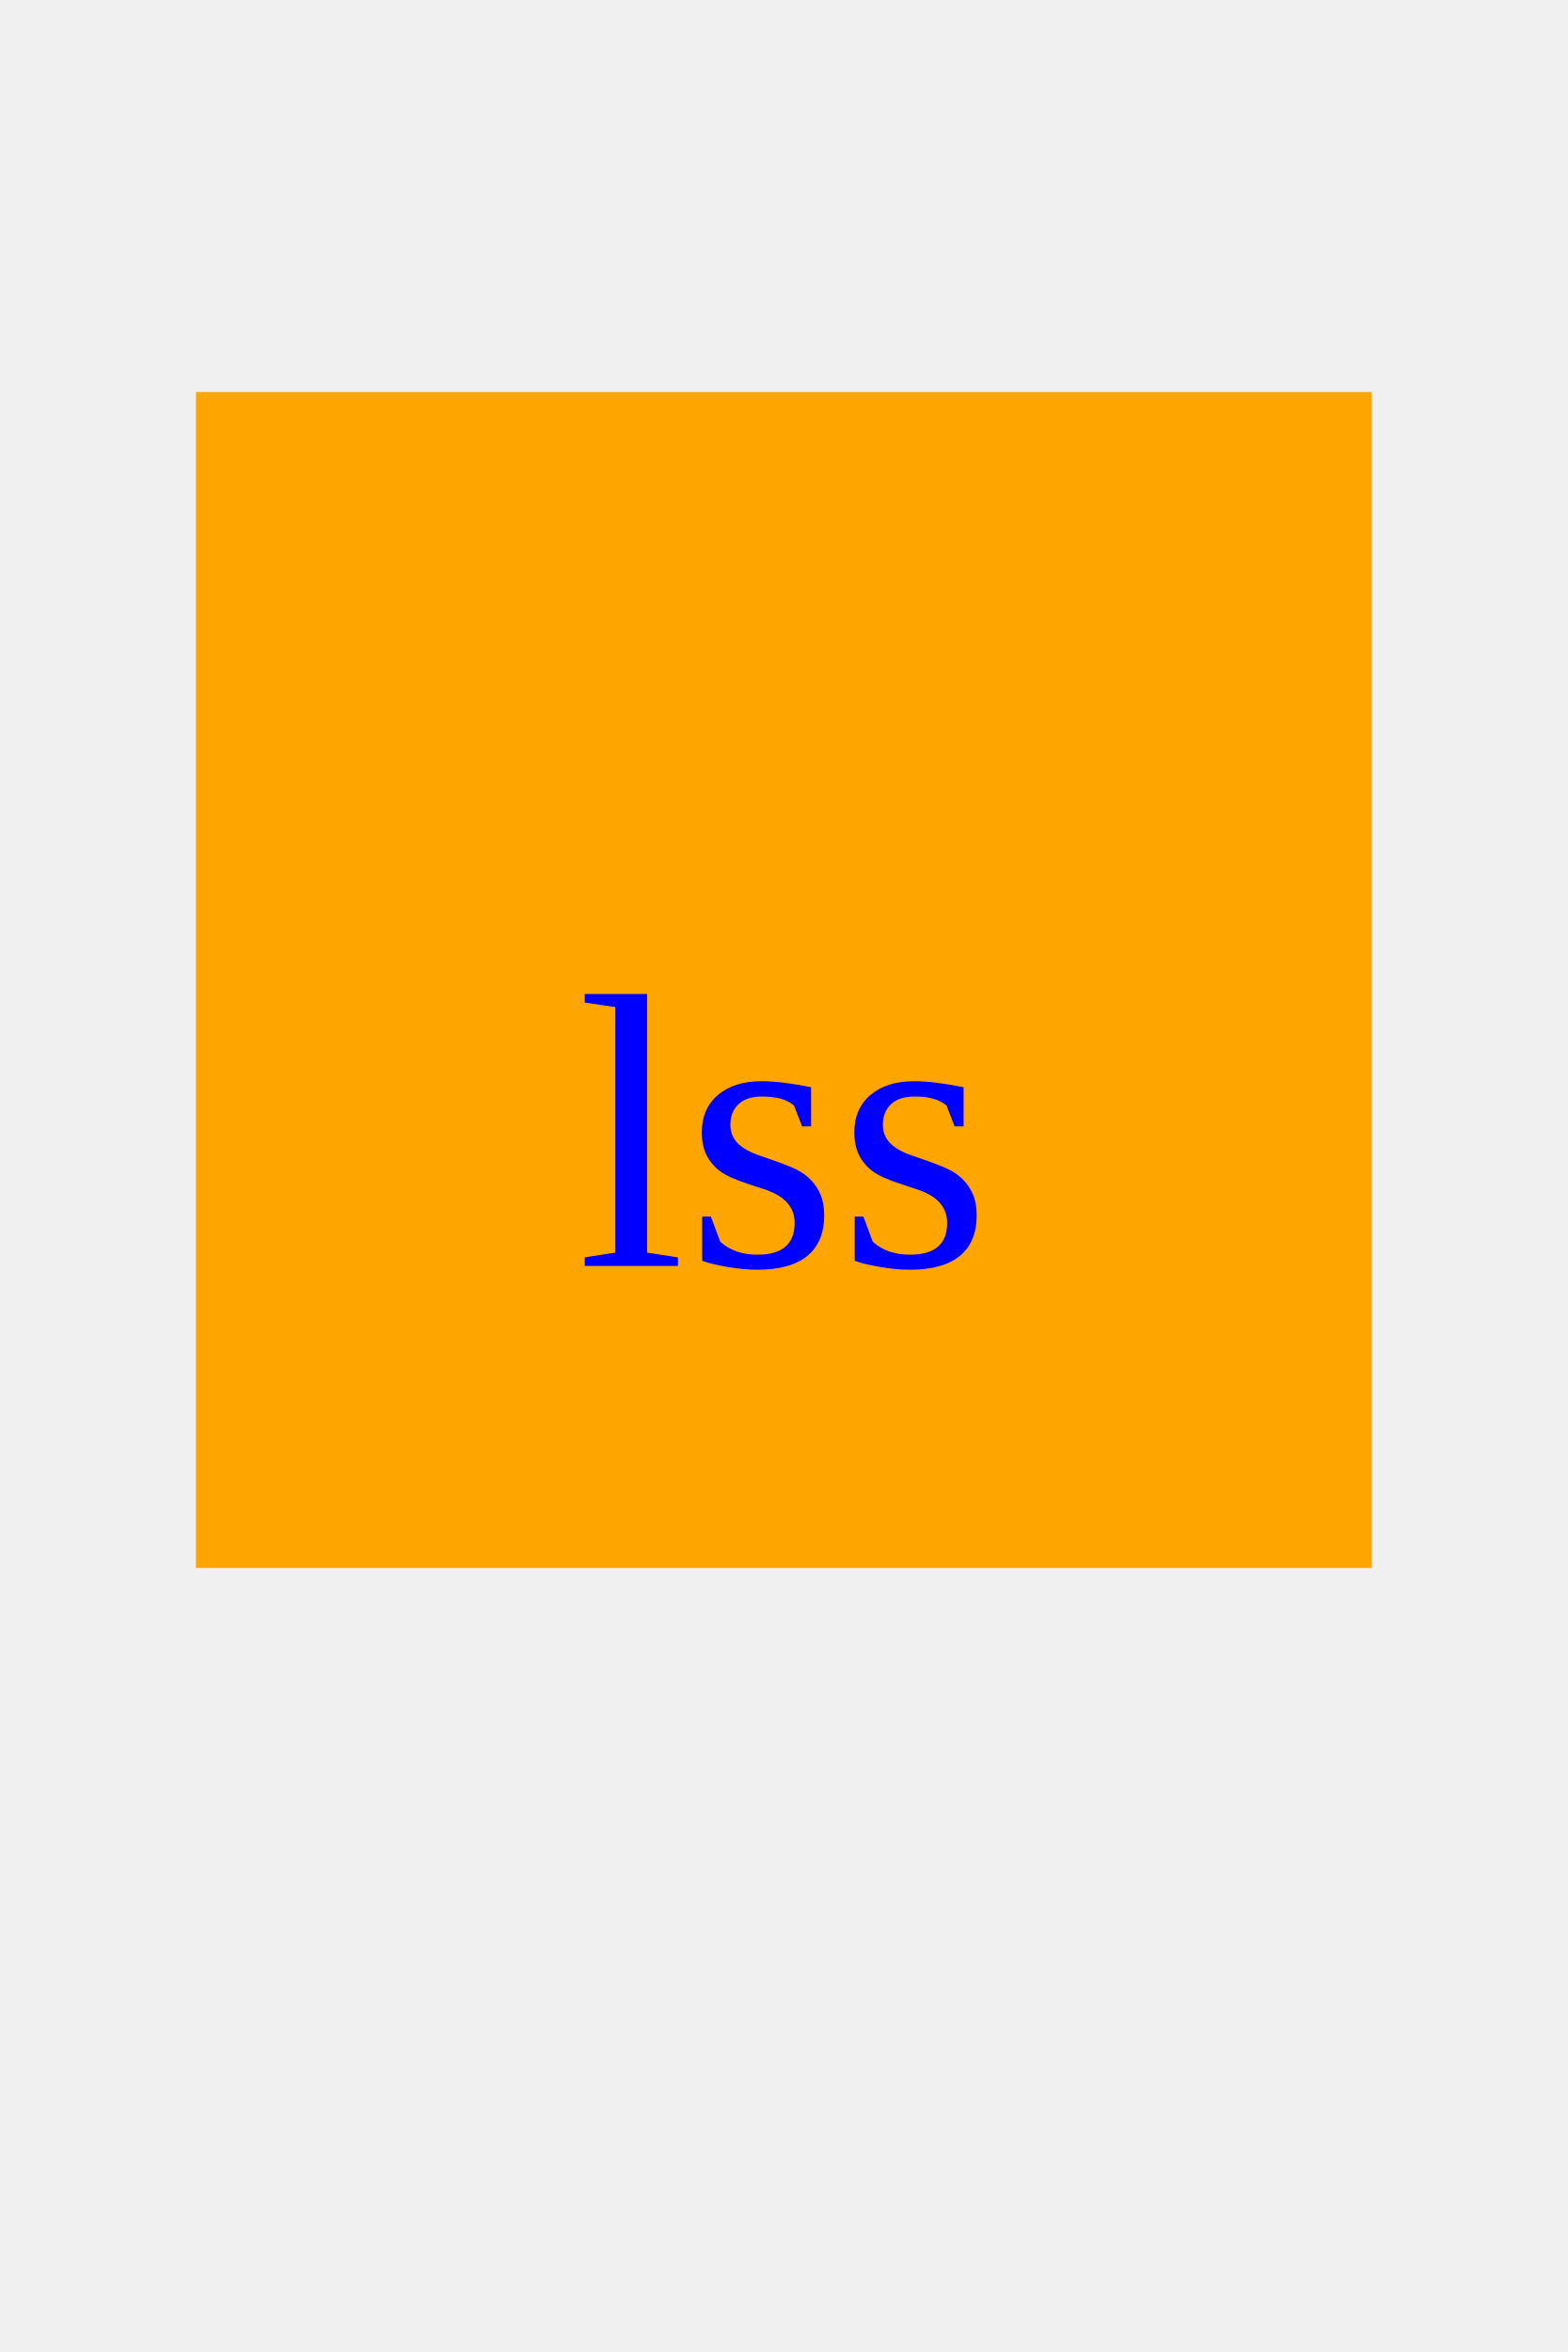
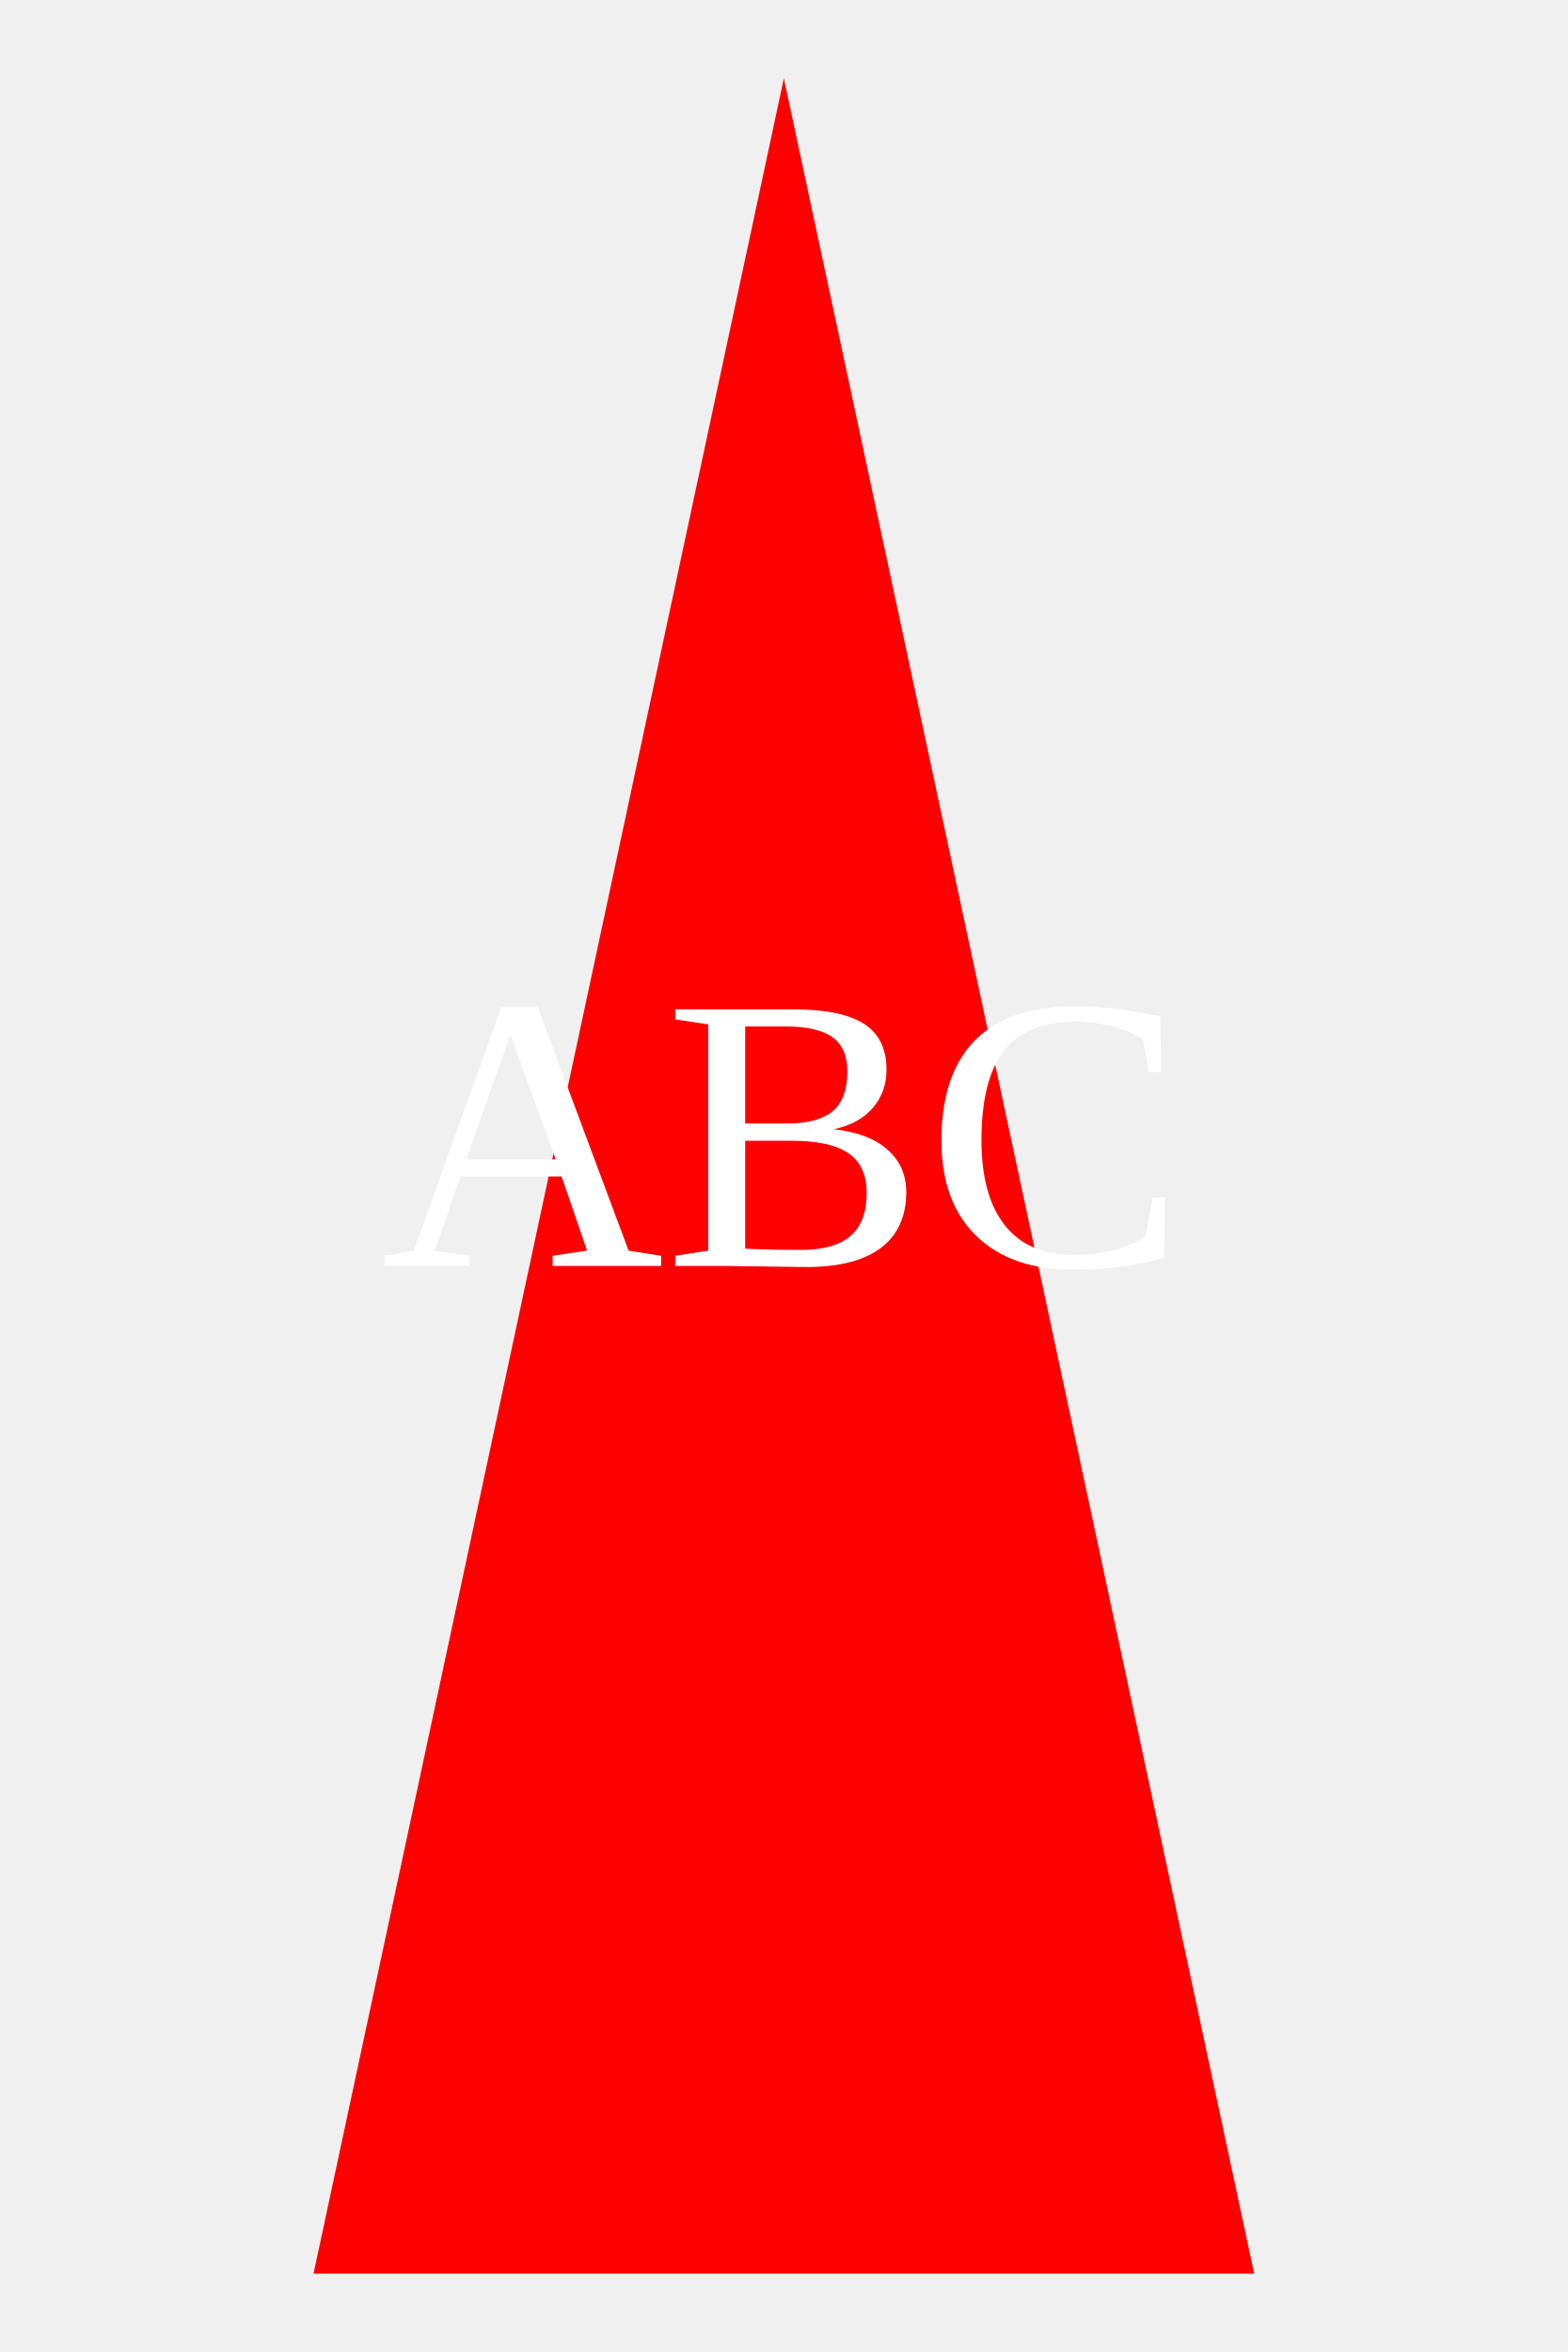
<svg xmlns="http://www.w3.org/2000/svg" width="200" height="300">
-   <rect x="25" y="50" width="150" height="150" fill="orange" />
-   <text x="50%" y="50%" dominant-baseline="middle" text-anchor="middle" font-size="50" fill="blue">lss</text>
+   <polygon points="100,10 40,290 160,290" fill="RED" />
+   <text x="50%" y="50%" dominant-baseline="middle" text-anchor="middle" font-size="50" fill="WHITE">ABC</text>
</svg>
